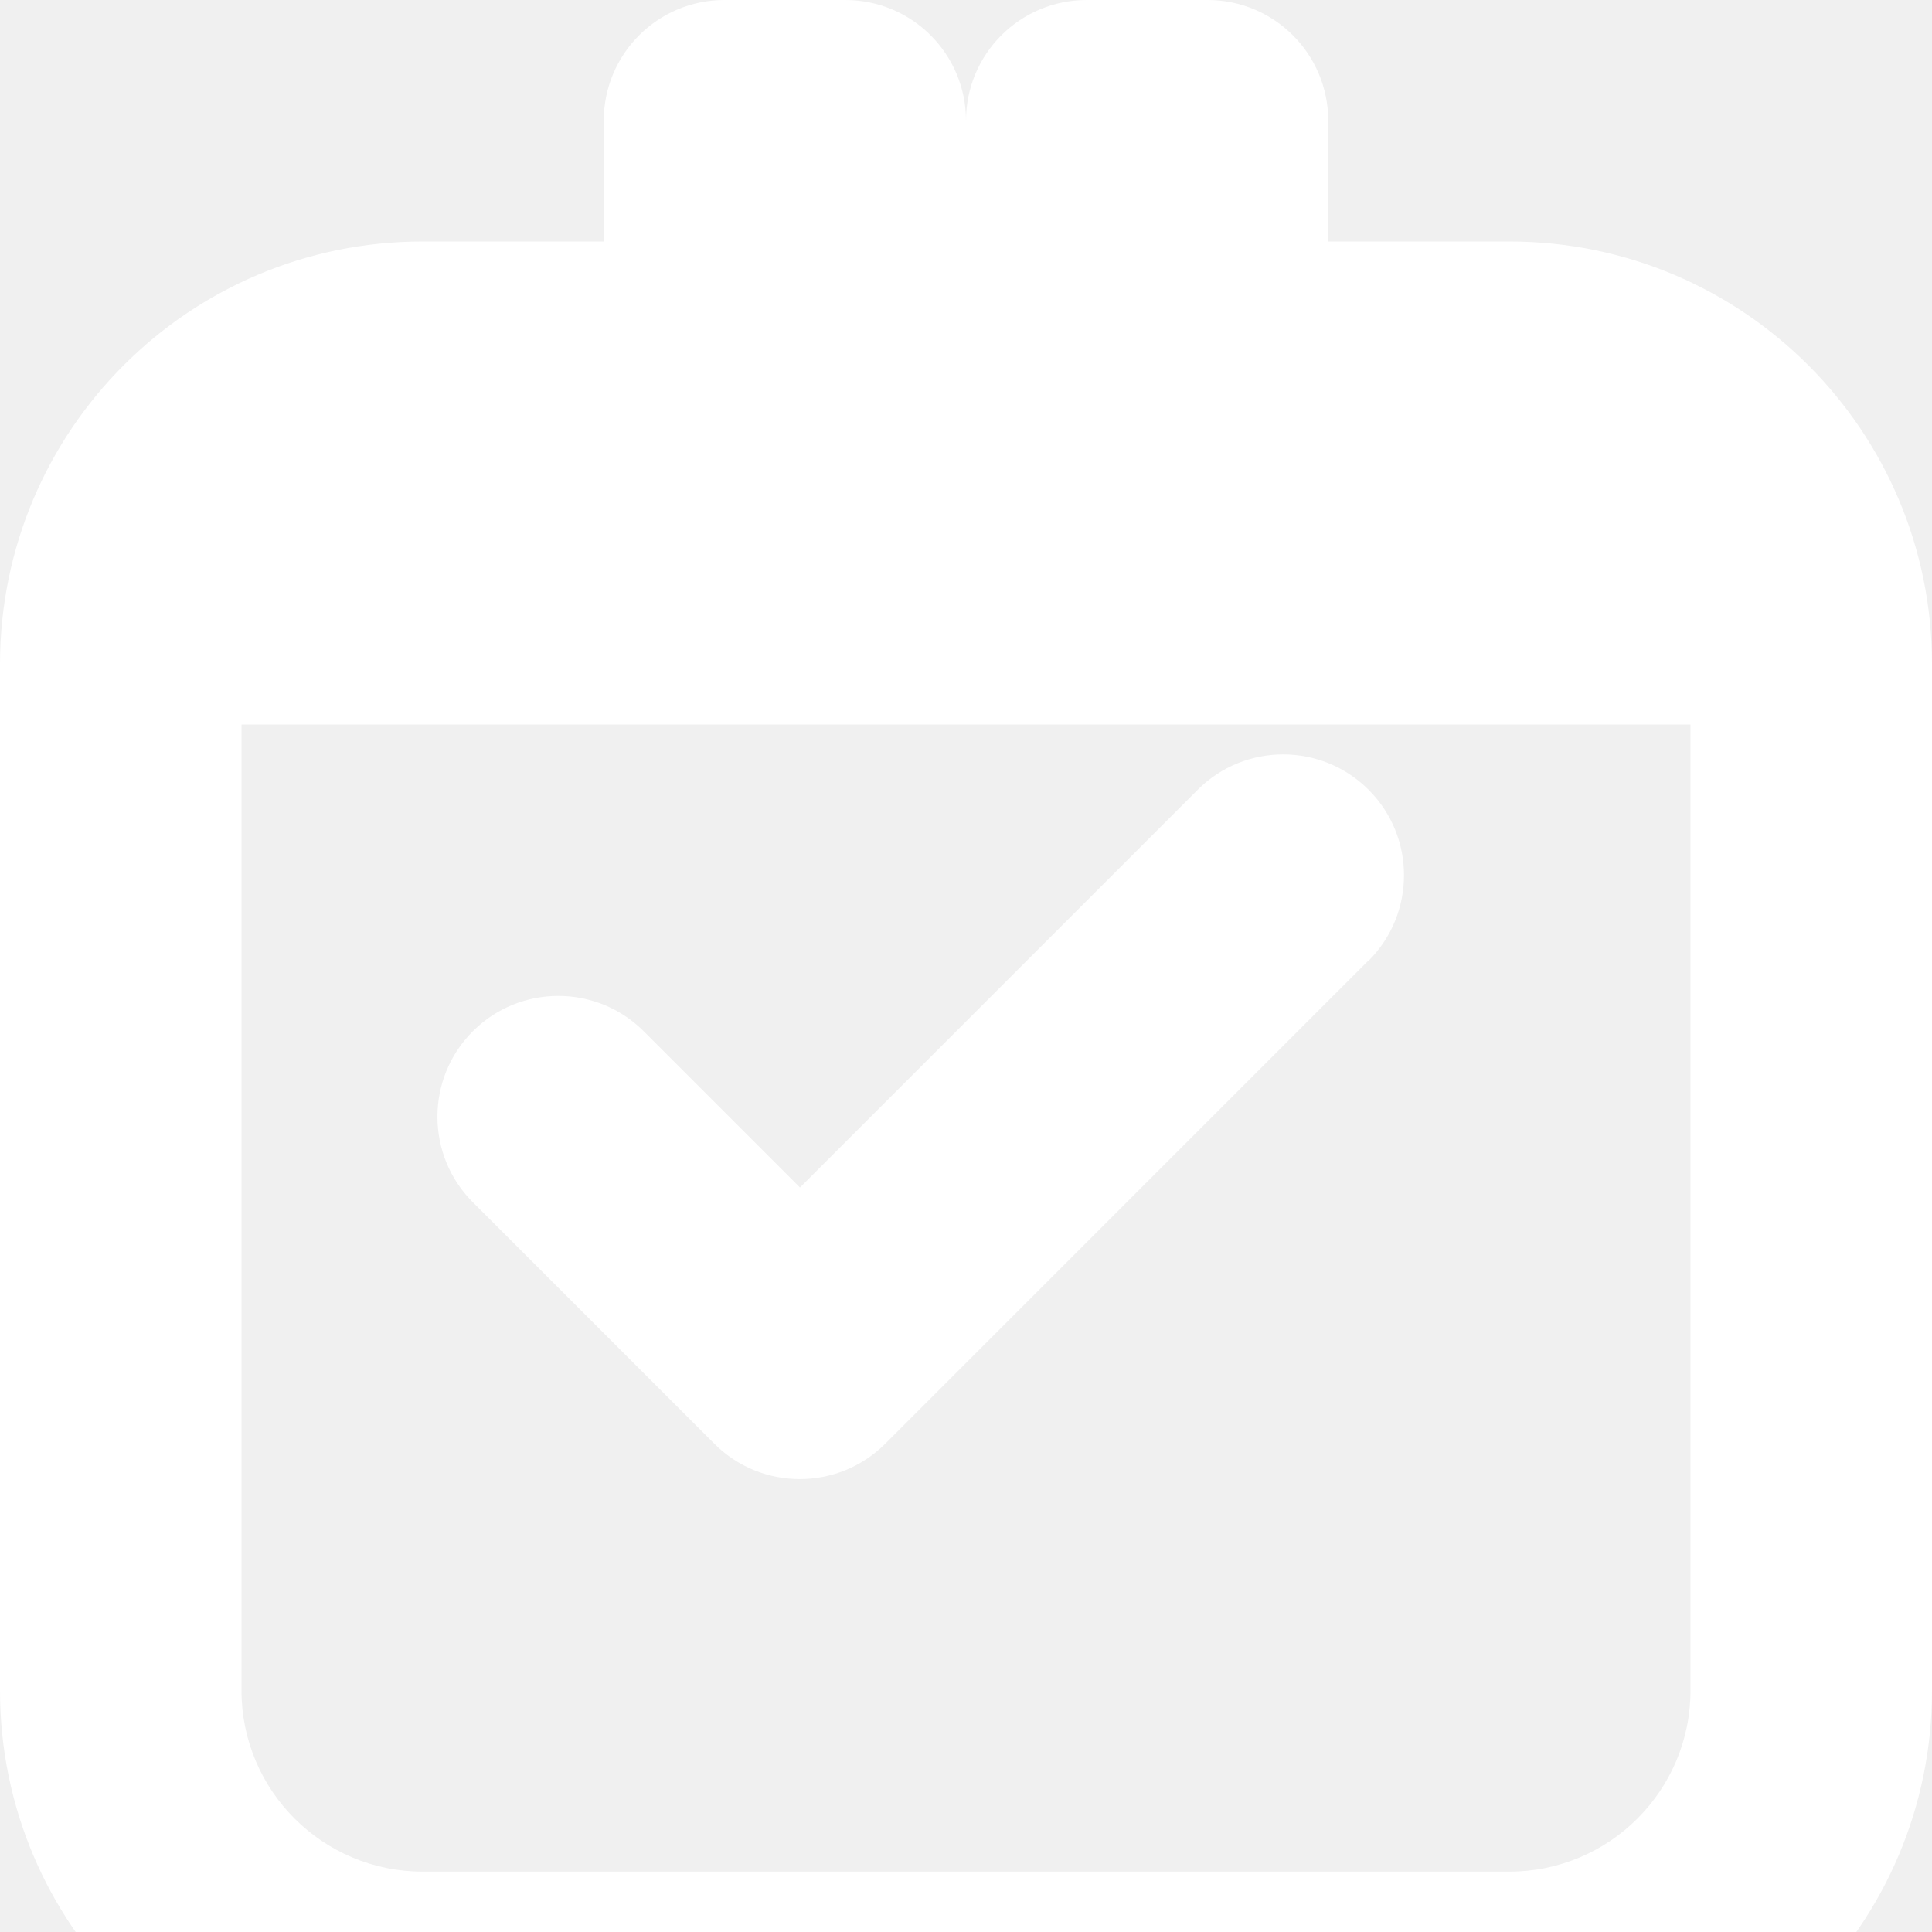
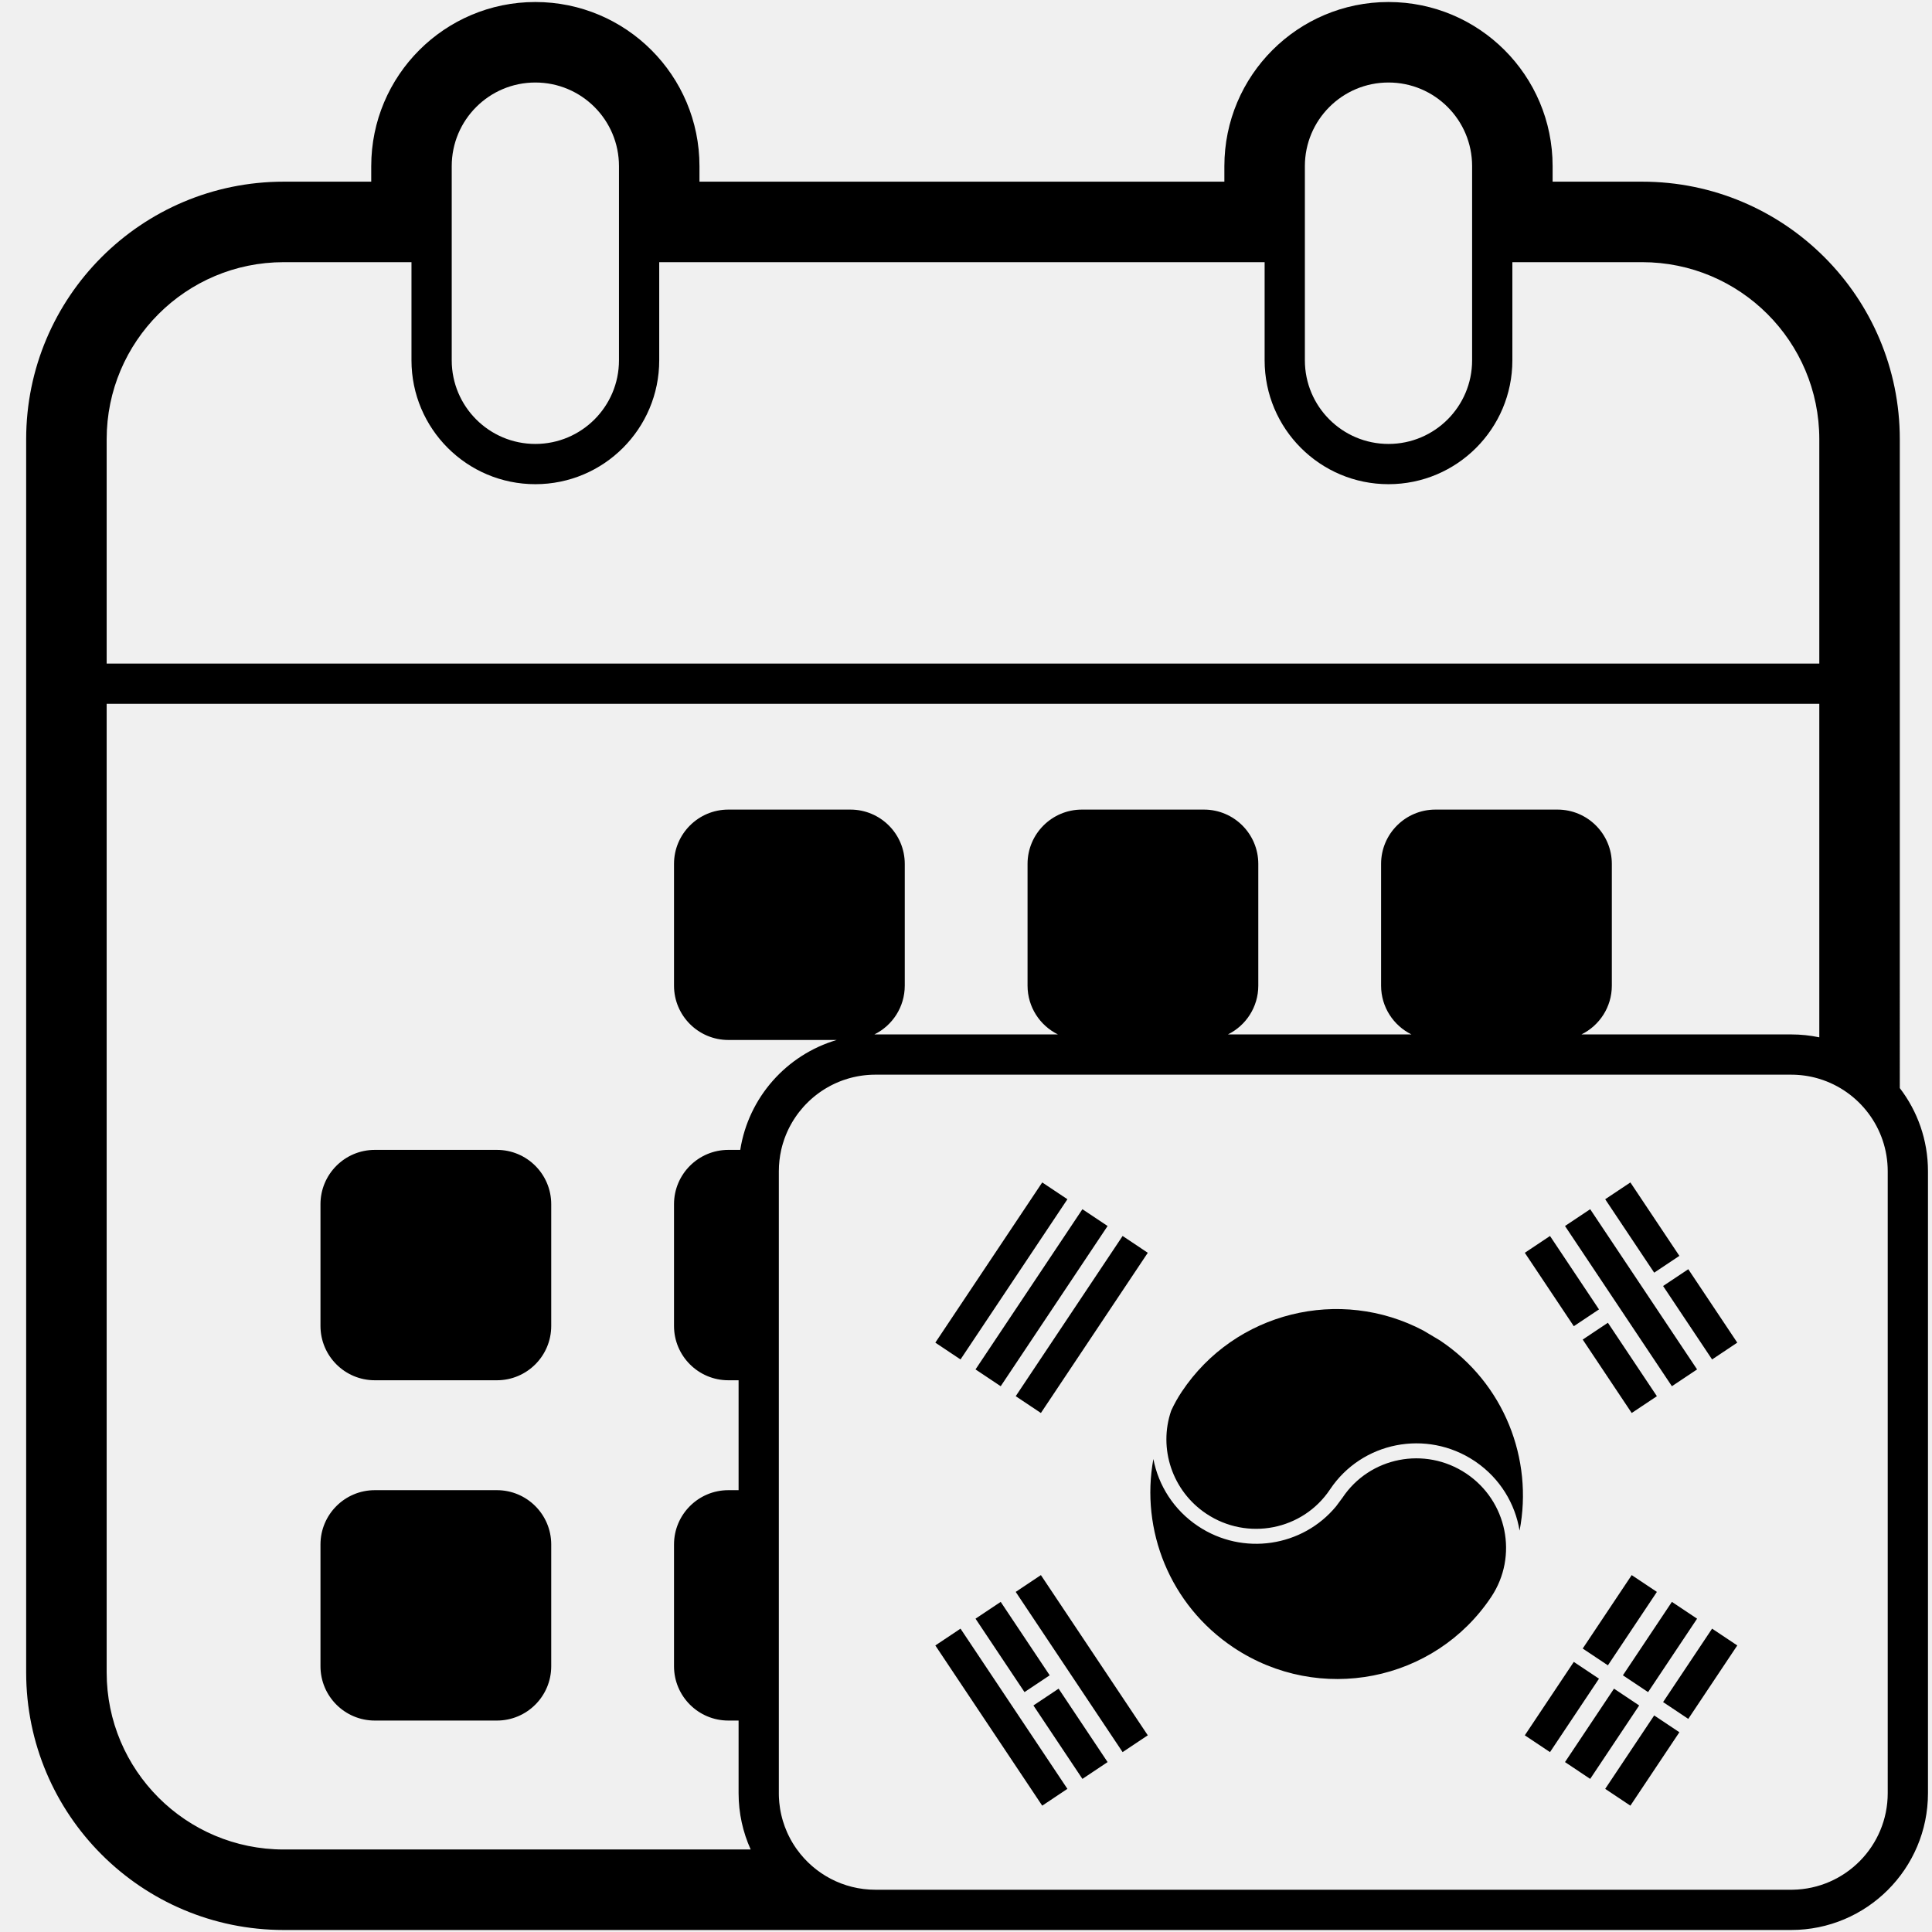
- <svg xmlns="http://www.w3.org/2000/svg" width="512" height="512" viewBox="0 0 512 512">
-   <path fill="#FFFFFF" d="M400 64h-48V32c0-17.7-14.3-32-32-32h-32c-17.7 0-32 14.3-32 32v32H256V32c0-17.7-14.3-32-32-32h-32c-17.7 0-32 14.3-32 32v32H112C50.1 64 0 114.1 0 176v272c0 61.9 50.1 112 112 112h288c61.9 0 112-50.1 112-112V176c0-61.9-50.1-112-112-112zm48 384c0 26.5-21.5 48-48 48H112c-26.5 0-48-21.5-48-48V192h384v256z" />
-   <path fill="#FFFFFF" d="M362.6 254.6l-128 128c-12.5 12.5-32.8 12.5-45.3 0l-64-64c-12.5-12.5-12.5-32.8 0-45.3 12.5-12.5 32.8-12.5 45.3 0l41.4 41.4 105.4-105.4c12.5-12.5 32.8-12.5 45.3 0 12.5 12.5 12.5 32.8 0 45.3z" />
+ <svg xmlns="http://www.w3.org/2000/svg" width="960px" height="960px" viewBox="0 0 960 960" version="1.1">
+   <g id="com.gwanhyun.krholiday" stroke="none" fill="none" fill-rule="nonzero">
+     <path d="M689.935,1 C734.974,1 771.486,37.511 771.486,82.551 L771.486,90.27 L816,90.27 C886.692,90.27 944,147.578 944,218.27 L944.002,540.669 C952.782,552.123 958,566.452 958,582 L958,891 C958,928.555 927.555,959 890,959 L141,959 C70.308,959 13,901.692 13,831 L13,218.27 C13,147.578 70.308,90.27 141,90.27 L184.462,90.27 L184.462,82.551 C184.462,37.511 220.974,1 266.013,1 C311.052,1 347.564,37.511 347.564,82.551 L347.564,90.27 L608.384,90.27 L608.384,82.551 C608.384,37.511 644.896,1 689.935,1 Z M387,891 C387,891.238 387.002,891.475 387.005,891.712 C387.006,891.799 387.008,891.885 387.01,891.972 C387.013,892.131 387.017,892.291 387.021,892.45 C387.024,892.535 387.027,892.621 387.03,892.707 C387.035,892.856 387.041,893.005 387.047,893.155 C387.052,893.26 387.057,893.364 387.062,893.469 C387.099,894.185 387.151,894.899 387.218,895.607 C387.225,895.682 387.233,895.757 387.24,895.831 C387.333,896.76 387.452,897.681 387.597,898.594 C387.615,898.704 387.633,898.814 387.651,898.923 C387.677,899.082 387.704,899.241 387.732,899.399 C387.746,899.478 387.76,899.557 387.775,899.636 C387.803,899.79 387.831,899.943 387.861,900.095 C387.876,900.174 387.891,900.252 387.906,900.331 C387.921,900.407 387.936,900.481 387.951,900.556 C387.996,900.775 388.041,900.994 388.089,901.213 C388.126,901.385 388.164,901.557 388.203,901.728 C388.214,901.775 388.225,901.823 388.236,901.87 C388.329,902.273 388.428,902.673 388.531,903.072 C388.554,903.16 388.577,903.248 388.6,903.336 C388.712,903.758 388.83,904.178 388.953,904.596 C388.981,904.692 389.009,904.787 389.038,904.883 C389.305,905.766 389.596,906.638 389.911,907.499 C389.939,907.575 389.967,907.651 389.995,907.728 C390.317,908.592 390.662,909.445 391.032,910.286 C391.056,910.341 391.081,910.397 391.105,910.453 C391.179,910.619 391.253,910.784 391.329,910.949 C391.362,911.02 391.394,911.091 391.427,911.162 C391.473,911.262 391.52,911.362 391.567,911.462 C391.621,911.575 391.675,911.688 391.729,911.801 C392.016,912.397 392.315,912.986 392.625,913.568 C392.661,913.635 392.697,913.702 392.733,913.768 C392.824,913.936 392.915,914.103 393.007,914.269 C393.034,914.318 393.061,914.366 393.089,914.415 C393.11,914.453 393.131,914.491 393.153,914.529 C393.29,914.773 393.429,915.015 393.57,915.256 C393.635,915.365 393.7,915.476 393.766,915.586 C393.811,915.661 393.856,915.736 393.901,915.81 C393.972,915.928 394.044,916.046 394.116,916.163 C394.162,916.237 394.208,916.311 394.254,916.385 C394.325,916.499 394.397,916.613 394.469,916.727 C394.529,916.821 394.589,916.914 394.649,917.007 C394.879,917.362 395.113,917.715 395.352,918.065 C395.397,918.13 395.442,918.195 395.487,918.26 C395.561,918.368 395.636,918.475 395.711,918.582 C395.78,918.68 395.849,918.777 395.918,918.874 L396.009,919.001 C404.724,931.114 418.941,939 435,939 L884.731,939.001 L890,939 L890.794,938.994 C916.937,938.57 938,917.245 938,891 L938,885.757 L938.003,869.835 L938,869.84 L938,582 C938,560.361 923.681,542.067 904.002,536.074 L903.917,536.049 C903.752,535.999 903.587,535.95 903.421,535.902 L904.001,536.074 C903.716,535.987 903.43,535.903 903.143,535.822 C903.017,535.786 902.891,535.751 902.764,535.716 C902.646,535.683 902.528,535.651 902.41,535.62 C902.268,535.582 902.125,535.544 901.982,535.508 C901.866,535.478 901.75,535.448 901.634,535.419 C901.526,535.393 901.418,535.366 901.309,535.34 C901.172,535.307 901.035,535.274 900.898,535.243 C900.781,535.215 900.663,535.188 900.545,535.162 C900.406,535.131 900.266,535.1 900.127,535.07 C900.017,535.047 899.907,535.023 899.797,535.001 C899.665,534.973 899.532,534.946 899.399,534.92 C899.259,534.892 899.12,534.865 898.981,534.839 C898.862,534.816 898.742,534.794 898.622,534.772 C898.501,534.75 898.38,534.729 898.259,534.708 C898.127,534.685 897.995,534.663 897.862,534.641 C897.733,534.619 897.602,534.598 897.471,534.578 C897.344,534.558 897.216,534.539 897.088,534.52 C896.994,534.506 896.899,534.492 896.805,534.479 C896.63,534.454 896.455,534.43 896.279,534.407 C896.203,534.397 896.128,534.387 896.052,534.378 C895.886,534.357 895.719,534.337 895.552,534.318 C895.358,534.295 895.162,534.274 894.966,534.254 C894.907,534.248 894.849,534.242 894.79,534.236 C894.656,534.223 894.521,534.21 894.385,534.198 C893.983,534.161 893.579,534.13 893.174,534.103 C893.112,534.099 893.05,534.095 892.988,534.092 C892.526,534.063 892.062,534.041 891.595,534.026 C891.512,534.023 891.429,534.021 891.346,534.019 C890.898,534.006 890.45,534 890,534 L435,534 C434.744,534 434.489,534.002 434.234,534.006 C434.159,534.007 434.085,534.008 434.01,534.01 C433.858,534.013 433.707,534.017 433.555,534.021 C433.441,534.025 433.328,534.028 433.214,534.033 C433.064,534.038 432.915,534.044 432.765,534.051 C432.659,534.056 432.553,534.061 432.447,534.067 C432.306,534.074 432.165,534.082 432.023,534.091 C431.937,534.096 431.85,534.102 431.763,534.107 C431.572,534.12 431.382,534.134 431.192,534.149 C431.133,534.153 431.074,534.158 431.015,534.163 C430.839,534.178 430.663,534.193 430.487,534.209 C430.41,534.217 430.333,534.224 430.256,534.231 C430.018,534.255 429.781,534.28 429.543,534.307 C429.498,534.312 429.452,534.317 429.406,534.322 C429.203,534.346 429,534.371 428.797,534.397 C428.743,534.404 428.688,534.411 428.633,534.419 C428.434,534.445 428.235,534.473 428.037,534.501 C427.994,534.508 427.95,534.514 427.906,534.521 C427.696,534.552 427.486,534.584 427.277,534.618 C427.241,534.624 427.204,534.63 427.168,534.636 C426.954,534.671 426.741,534.707 426.528,534.745 C426.494,534.751 426.459,534.758 426.424,534.764 C426.261,534.793 426.099,534.823 425.937,534.854 C425.811,534.878 425.685,534.903 425.56,534.928 C425.122,535.015 424.687,535.108 424.254,535.207 C424.192,535.222 424.129,535.236 424.067,535.251 C423.893,535.291 423.72,535.332 423.547,535.375 C423.475,535.392 423.404,535.41 423.333,535.428 C423.193,535.463 423.053,535.498 422.913,535.535 C422.803,535.563 422.694,535.592 422.585,535.621 C422.429,535.663 422.273,535.705 422.118,535.748 C422.06,535.764 422.002,535.781 421.944,535.797 C421.77,535.846 421.596,535.896 421.423,535.947 C421.36,535.966 421.297,535.984 421.235,536.003 C420.55,536.208 419.871,536.427 419.199,536.661 C419.118,536.69 419.036,536.718 418.955,536.747 C418.815,536.797 418.674,536.847 418.535,536.898 C418.454,536.928 418.373,536.958 418.291,536.988 C418.142,537.044 417.993,537.1 417.845,537.156 C417.773,537.184 417.701,537.212 417.629,537.24 C417.472,537.301 417.314,537.363 417.157,537.426 C417.096,537.45 417.035,537.475 416.974,537.5 C416.546,537.673 416.121,537.853 415.699,538.038 C415.604,538.08 415.508,538.123 415.412,538.166 C415.29,538.22 415.169,538.275 415.047,538.331 C414.96,538.371 414.873,538.411 414.787,538.451 C414.661,538.509 414.535,538.569 414.409,538.628 C414.325,538.668 414.241,538.709 414.158,538.749 C414.021,538.815 413.886,538.881 413.751,538.948 C413.67,538.988 413.589,539.028 413.508,539.069 C413.385,539.13 413.262,539.193 413.14,539.255 C413.051,539.301 412.962,539.347 412.873,539.393 C412.769,539.447 412.666,539.501 412.563,539.556 L412.284,539.705 L412.258,539.719 C411.865,539.931 411.475,540.148 411.089,540.37 C410.998,540.422 410.908,540.475 410.818,540.528 C410.689,540.603 410.561,540.678 410.433,540.755 C410.373,540.79 410.313,540.826 410.254,540.862 C410.106,540.951 409.958,541.042 409.811,541.132 C409.755,541.167 409.7,541.201 409.644,541.236 C409.522,541.312 409.4,541.389 409.279,541.466 C409.18,541.529 409.081,541.592 408.982,541.656 C408.939,541.684 408.895,541.712 408.852,541.741 C408.71,541.833 408.569,541.926 408.428,542.02 C408.261,542.131 408.096,542.243 407.93,542.356 C407.832,542.423 407.734,542.491 407.636,542.558 C407.537,542.627 407.438,542.697 407.339,542.767 C407.244,542.834 407.15,542.901 407.057,542.968 C406.952,543.043 406.848,543.118 406.745,543.193 C406.669,543.249 406.592,543.305 406.516,543.361 C406.409,543.44 406.302,543.52 406.196,543.599 C406.12,543.657 406.043,543.715 405.967,543.773 C405.86,543.854 405.754,543.936 405.648,544.018 C405.569,544.079 405.49,544.14 405.411,544.202 C405.287,544.299 405.164,544.397 405.041,544.495 C404.981,544.543 404.921,544.591 404.861,544.64 C404.769,544.714 404.676,544.789 404.585,544.865 C404.462,544.965 404.34,545.066 404.219,545.167 C404.076,545.287 403.933,545.408 403.792,545.529 C403.747,545.567 403.704,545.604 403.661,545.642 C403.534,545.751 403.408,545.861 403.283,545.971 C403.208,546.037 403.135,546.101 403.063,546.166 C402.971,546.248 402.88,546.33 402.789,546.412 C402.702,546.491 402.616,546.57 402.53,546.649 C402.428,546.742 402.326,546.836 402.225,546.931 C402.175,546.978 402.125,547.025 402.075,547.072 C401.946,547.194 401.819,547.315 401.691,547.438 C401.641,547.486 401.591,547.535 401.541,547.584 C401.214,547.902 400.891,548.225 400.573,548.552 C400.523,548.604 400.473,548.655 400.423,548.707 C400.31,548.825 400.198,548.942 400.086,549.06 C400.036,549.113 399.986,549.166 399.936,549.22 C399.831,549.333 399.726,549.446 399.621,549.56 C399.551,549.636 399.482,549.712 399.413,549.788 C399.33,549.879 399.248,549.971 399.165,550.064 C399.101,550.136 399.036,550.209 398.972,550.282 C398.362,550.974 397.772,551.684 397.202,552.411 C397.151,552.475 397.101,552.54 397.051,552.605 C396.958,552.725 396.865,552.846 396.772,552.968 C396.71,553.05 396.648,553.132 396.586,553.214 C396.522,553.299 396.458,553.385 396.394,553.472 C396.316,553.577 396.239,553.682 396.162,553.787 C396.099,553.874 396.037,553.961 395.974,554.048 C395.918,554.126 395.862,554.204 395.806,554.283 C395.54,554.659 395.279,555.039 395.023,555.423 C394.851,555.681 394.682,555.941 394.515,556.202 C394.424,556.344 394.335,556.486 394.246,556.629 C394.203,556.697 394.161,556.764 394.119,556.832 C394.033,556.972 393.947,557.113 393.862,557.254 C393.826,557.314 393.79,557.374 393.754,557.434 C393.672,557.572 393.59,557.71 393.509,557.849 C393.471,557.914 393.433,557.979 393.396,558.045 C393.201,558.382 393.011,558.721 392.825,559.063 C392.626,559.428 392.431,559.796 392.242,560.167 C392.183,560.281 392.125,560.396 392.067,560.511 C392.032,560.58 391.998,560.649 391.964,560.718 C391.896,560.855 391.829,560.993 391.762,561.131 C391.714,561.229 391.668,561.326 391.621,561.424 C391.561,561.55 391.502,561.677 391.443,561.804 C391.409,561.876 391.376,561.949 391.342,562.022 C391.28,562.158 391.219,562.293 391.158,562.429 C391.119,562.517 391.08,562.605 391.041,562.693 C390.863,563.099 390.689,563.508 390.521,563.92 L390.486,564.008 C390.466,564.057 390.446,564.106 390.427,564.155 C390.271,564.543 390.121,564.934 389.975,565.326 C389.954,565.383 389.933,565.44 389.912,565.496 C389.856,565.651 389.8,565.807 389.745,565.962 C389.719,566.036 389.693,566.109 389.667,566.183 C389.434,566.85 389.216,567.523 389.012,568.203 L388.993,568.269 C388.989,568.283 388.984,568.297 388.98,568.312 C388.918,568.52 388.858,568.729 388.798,568.939 C388.79,568.97 388.781,569.002 388.772,569.033 C388.72,569.22 388.668,569.407 388.618,569.595 C388.591,569.696 388.565,569.797 388.538,569.899 C388.441,570.275 388.348,570.652 388.259,571.031 C388.238,571.123 388.216,571.216 388.195,571.308 L388.181,571.37 C387.408,574.789 387,578.347 387,582 L387,891 Z M904,349.721 L53,349.721 L53,831 C53,879.601 92.399,919 141,919 L373.014,919.001 C369.151,910.462 367,900.982 367,891 L367,854.935 L361.913,854.935 C347.002,854.935 334.913,842.847 334.913,827.935 L334.913,767.459 C334.913,752.548 347.002,740.459 361.913,740.459 L367,740.459 L367,685.846 L361.913,685.847 C347.002,685.847 334.913,673.759 334.913,658.847 L334.913,598.371 C334.913,583.459 347.002,571.371 361.913,571.371 L367.826,571.37 C371.925,545.26 390.881,524.081 415.771,516.757 L361.913,516.758 C347.002,516.758 334.913,504.67 334.913,489.758 L334.913,429.282 C334.913,414.371 347.002,402.282 361.913,402.282 L422.572,402.282 C437.484,402.282 449.572,414.371 449.572,429.282 L449.572,489.758 C449.572,500.403 443.413,509.608 434.464,514.005 L435,514 L525.683,514.001 C516.739,509.602 510.583,500.399 510.583,489.758 L510.583,429.282 C510.583,414.371 522.672,402.282 537.583,402.282 L598.242,402.282 C613.154,402.282 625.242,414.371 625.242,429.282 L625.242,489.758 C625.242,500.399 619.087,509.602 610.143,514.001 L701.353,514.001 C692.409,509.602 686.253,500.399 686.253,489.758 L686.253,429.282 C686.253,414.371 698.342,402.282 713.253,402.282 L773.912,402.282 C788.824,402.282 800.912,414.371 800.912,429.282 L800.912,489.758 C800.912,500.399 794.757,509.602 785.813,514.001 L890,514 C894.799,514 899.483,514.497 904.001,515.443 L904,349.721 Z M246.902,740.459 C261.814,740.459 273.902,752.548 273.902,767.459 L273.902,827.935 C273.902,842.847 261.814,854.935 246.902,854.935 L186.244,854.935 C171.332,854.935 159.244,842.847 159.244,827.935 L159.244,767.459 C159.244,752.548 171.332,740.459 186.244,740.459 L246.902,740.459 Z M246.902,571.371 C261.814,571.371 273.902,583.459 273.902,598.371 L273.902,658.847 C273.902,673.759 261.814,685.847 246.902,685.847 L186.244,685.847 C171.332,685.847 159.244,673.759 159.244,658.847 L159.244,598.371 C159.244,583.459 171.332,571.371 186.244,571.371 L246.902,571.371 Z M628.384,130.269 L327.563,130.269 L327.564,179.04 C327.564,213.034 300.006,240.591 266.013,240.591 C232.019,240.591 204.462,213.034 204.462,179.04 L204.462,130.269 L141,130.27 C92.399,130.27 53,169.669 53,218.27 L53,329.721 L904,329.721 L904,218.27 C904,169.669 864.601,130.27 816,130.27 L751.485,130.269 L751.486,179.04 C751.486,213.034 723.929,240.591 689.935,240.591 C655.942,240.591 628.384,213.034 628.384,179.04 L628.384,130.269 Z M689.935,41 C666.987,41 648.384,59.603 648.384,82.551 L648.384,179.04 C648.384,201.988 666.987,220.591 689.935,220.591 C712.883,220.591 731.486,201.988 731.486,179.04 L731.486,82.551 C731.486,59.603 712.883,41 689.935,41 Z M266.013,41 C243.065,41 224.462,59.603 224.462,82.551 L224.462,179.04 C224.462,201.988 243.065,220.591 266.013,220.591 C288.961,220.591 307.564,201.988 307.564,179.04 L307.564,82.551 C307.564,59.603 288.961,41 266.013,41 Z M821.958,852.387 L834.472,860.737 L810.127,897.223 L797.613,888.874 L821.958,852.387 Z M801.986,839.084 L814.5,847.433 L790.156,883.92 L777.642,875.57 L801.986,839.084 Z M782.015,825.78 L794.529,834.13 L770.185,870.617 L757.671,862.267 L782.015,825.78 Z M850.728,809.266 L863.242,817.616 L838.898,854.103 L826.384,845.753 L850.728,809.266 Z M830.757,795.963 L843.271,804.313 L818.927,840.799 L806.413,832.45 L830.757,795.963 Z M810.786,782.66 L823.3,791.009 L798.955,827.496 L786.441,819.147 L810.786,782.66 Z M557.817,614.152 L570.331,622.502 L517.216,702.109 L504.702,693.759 L557.817,614.152 Z M537.846,600.849 L550.36,609.198 L497.245,688.806 L484.731,680.456 L537.846,600.849 Z M517.875,587.546 L530.389,595.895 L477.274,675.502 L464.76,667.153 L517.875,587.546 Z M477.274,809.266 L530.389,888.874 L517.875,897.223 L464.76,817.616 L477.274,809.266 Z M526.016,839.084 L550.36,875.57 L537.846,883.92 L513.501,847.433 L526.016,839.084 Z M517.216,782.66 L570.331,862.267 L557.817,870.617 L504.702,791.009 L517.216,782.66 Z M497.245,795.963 L521.589,832.45 L509.075,840.799 L484.731,804.313 L497.245,795.963 Z M728.499,732.147 C748.915,745.757 754.499,773.224 740.986,793.494 C712.818,835.746 655.501,847.02 612.962,818.661 C581.165,797.462 566.633,760.125 573.103,724.975 C575.63,738.123 583.257,750.307 595.312,758.344 C617.654,773.238 647.287,768.615 663.921,748.453 L667.068,744.215 C680.581,723.946 708.083,718.536 728.499,732.147 Z M707.335,661.186 L715.474,666.035 C747.491,687.362 761.951,725.121 755.066,760.568 C752.874,747.198 745.408,734.716 733.37,726.413 L732.686,725.95 C708.831,710.059 676.693,716.389 660.882,740.085 C647.358,760.355 619.847,765.773 599.431,752.174 C582.509,740.902 575.477,719.765 581.96,700.945 C583.456,697.681 585.219,694.525 587.239,691.497 C613.757,651.753 665.875,639.247 707.335,661.186 Z M798.955,657.273 L823.3,693.759 L810.786,702.109 L786.441,665.622 L798.955,657.273 Z M790.156,600.849 L843.271,680.456 L830.757,688.806 L777.642,609.198 L790.156,600.849 Z M838.898,630.666 L863.242,667.153 L850.728,675.502 L826.384,639.016 L838.898,630.666 Z M770.185,614.152 L794.529,650.639 L782.015,658.988 L757.671,622.502 L770.185,614.152 Z M810.127,587.546 L834.472,624.032 L821.958,632.382 L797.613,595.895 L810.127,587.546 Z" id="Combined-Shape" fill="#000000" />
+   </g>
</svg>
